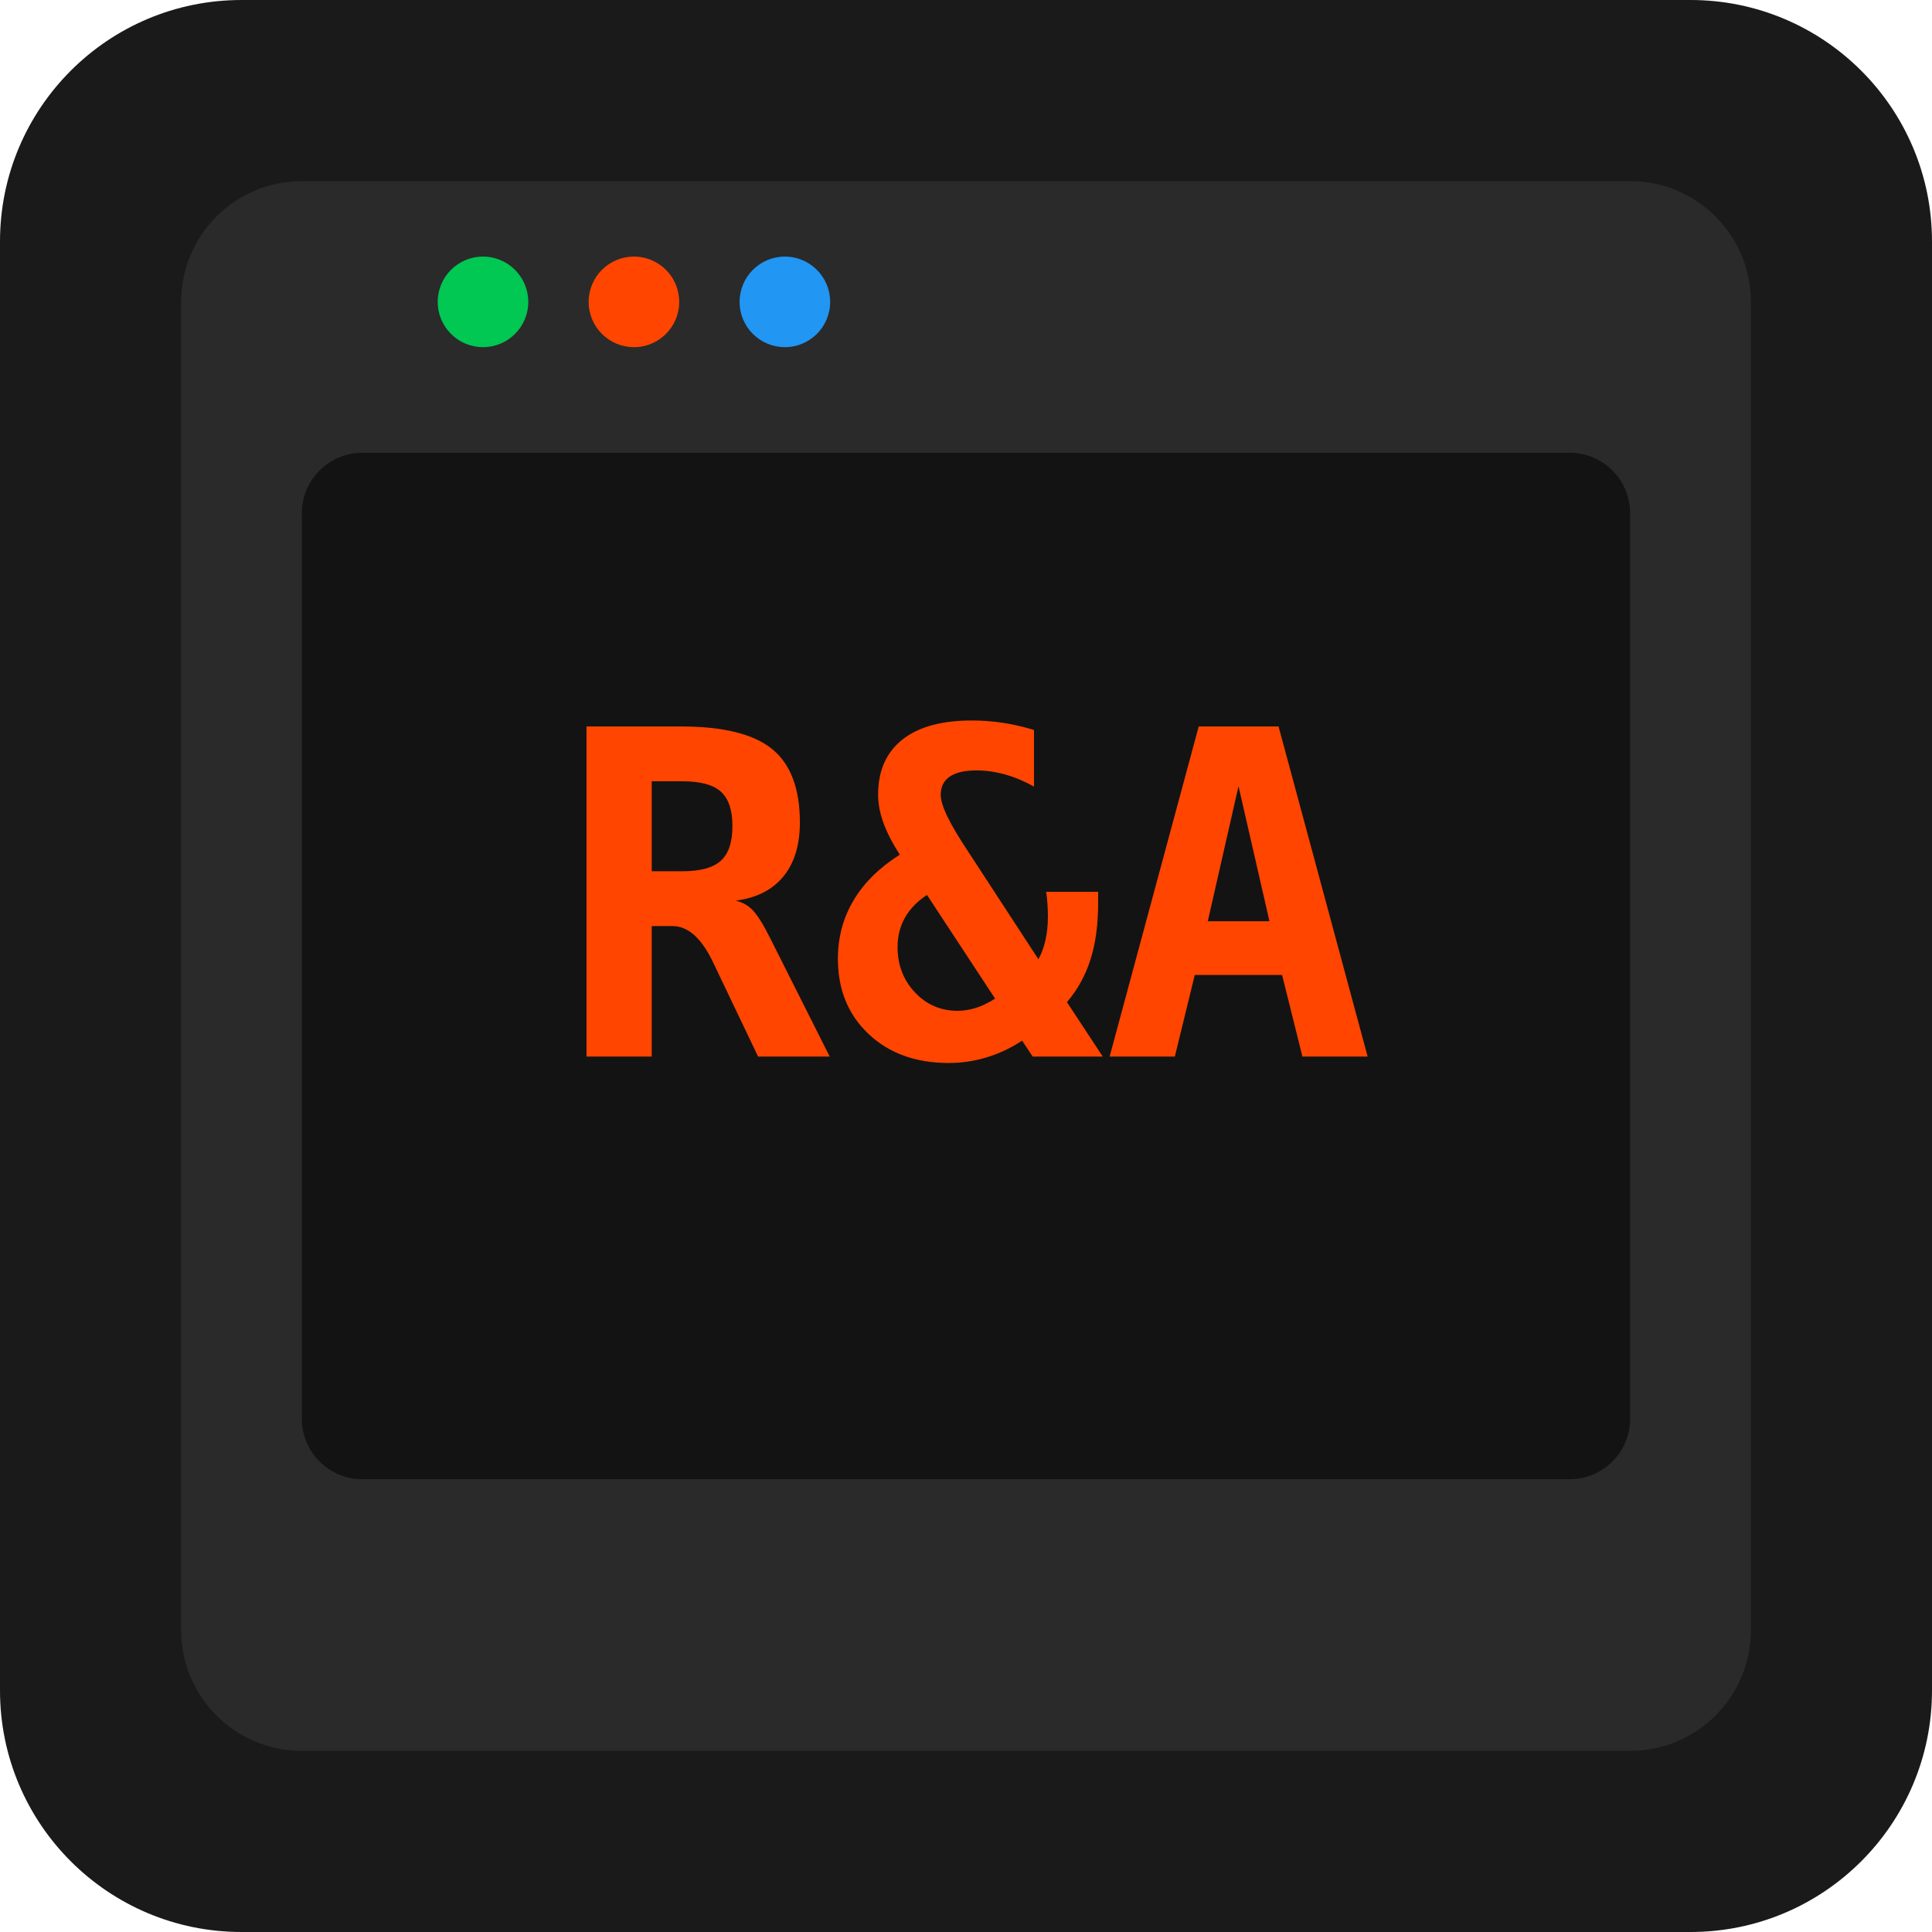
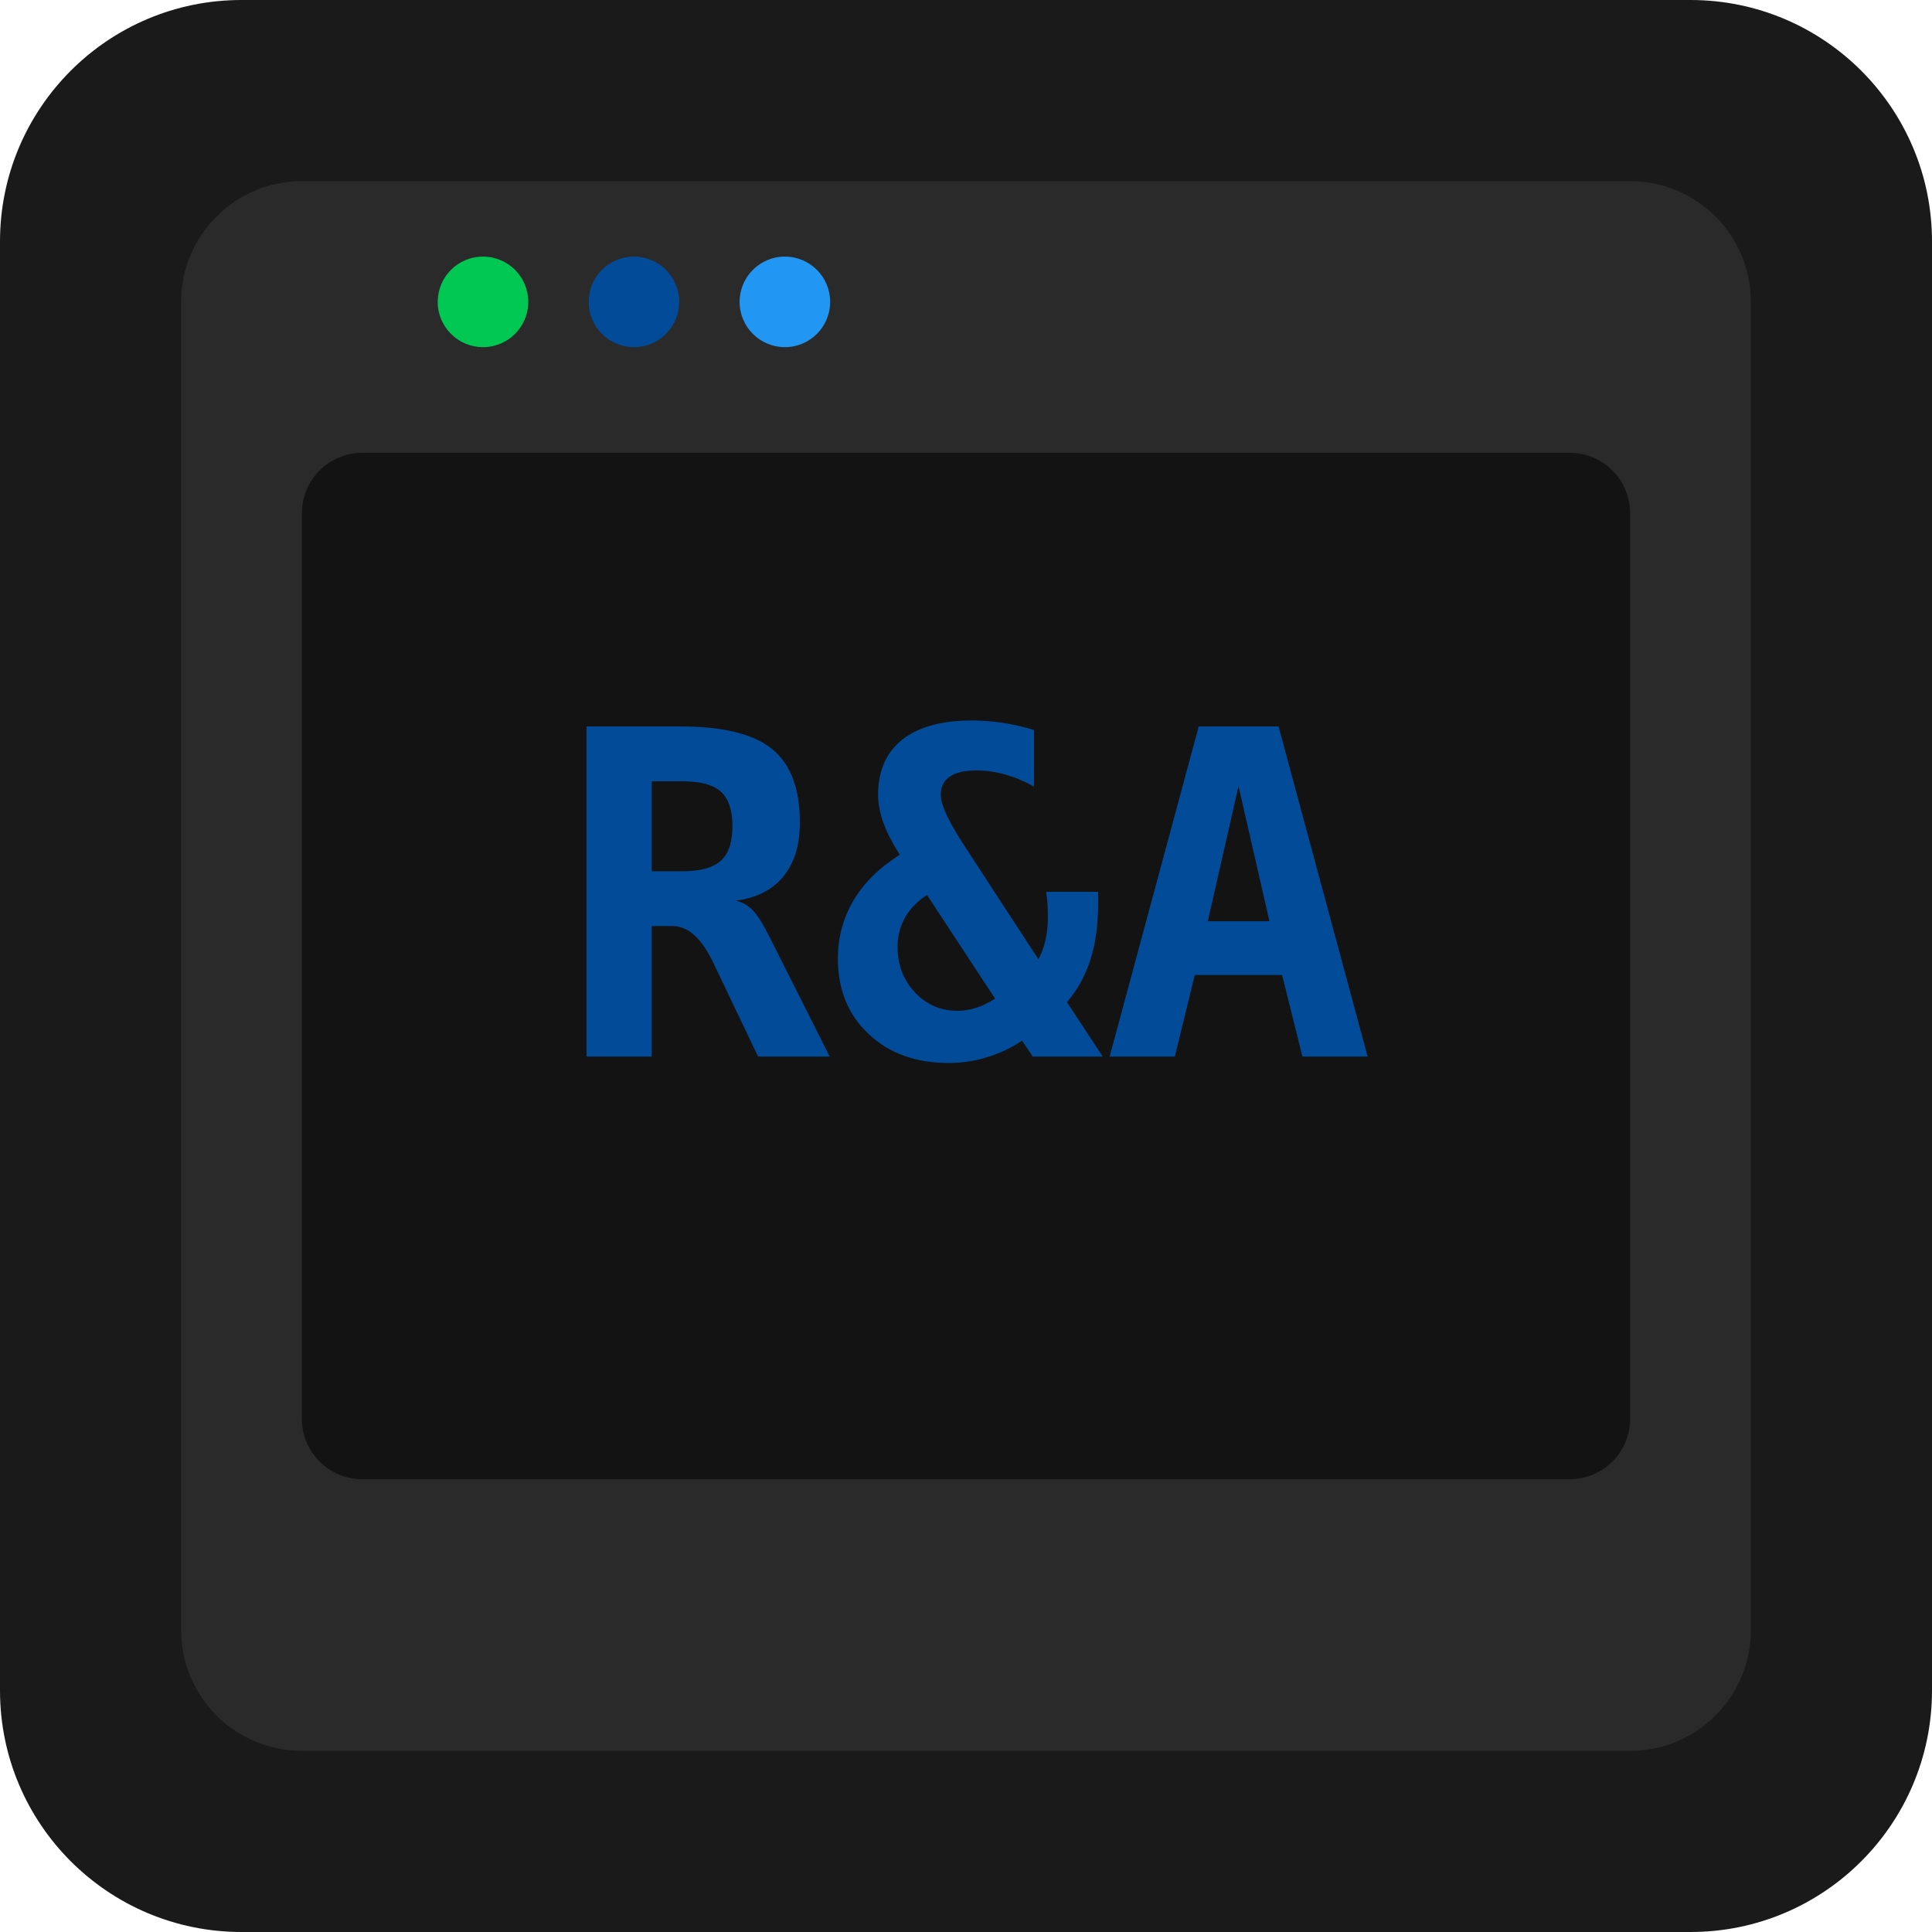
<svg xmlns="http://www.w3.org/2000/svg" viewBox="0 0 512 512">
  <rect width="512" height="512" rx="64" fill="#1A1A1A" />
  <rect x="48" y="48" width="416" height="416" rx="32" fill="#2A2A2A" />
  <rect x="80" y="120" width="352" height="272" rx="16" fill="#131313" />
-   <text x="256" y="280" font-family="monospace" font-size="120" font-weight="bold" fill="#FF4500" text-anchor="middle">R&amp;A</text>
+   <text x="256" y="280" font-family="monospace" font-size="120" font-weight="bold" fill="#024b98" text-anchor="middle">R&amp;A</text>
  <circle cx="128" cy="80" r="12" fill="#00C853" />
-   <circle cx="168" cy="80" r="12" fill="#FF4500" />
+   <circle cx="168" cy="80" r="12" fill="#024b98" />
  <circle cx="208" cy="80" r="12" fill="#2196F3" />
</svg>
